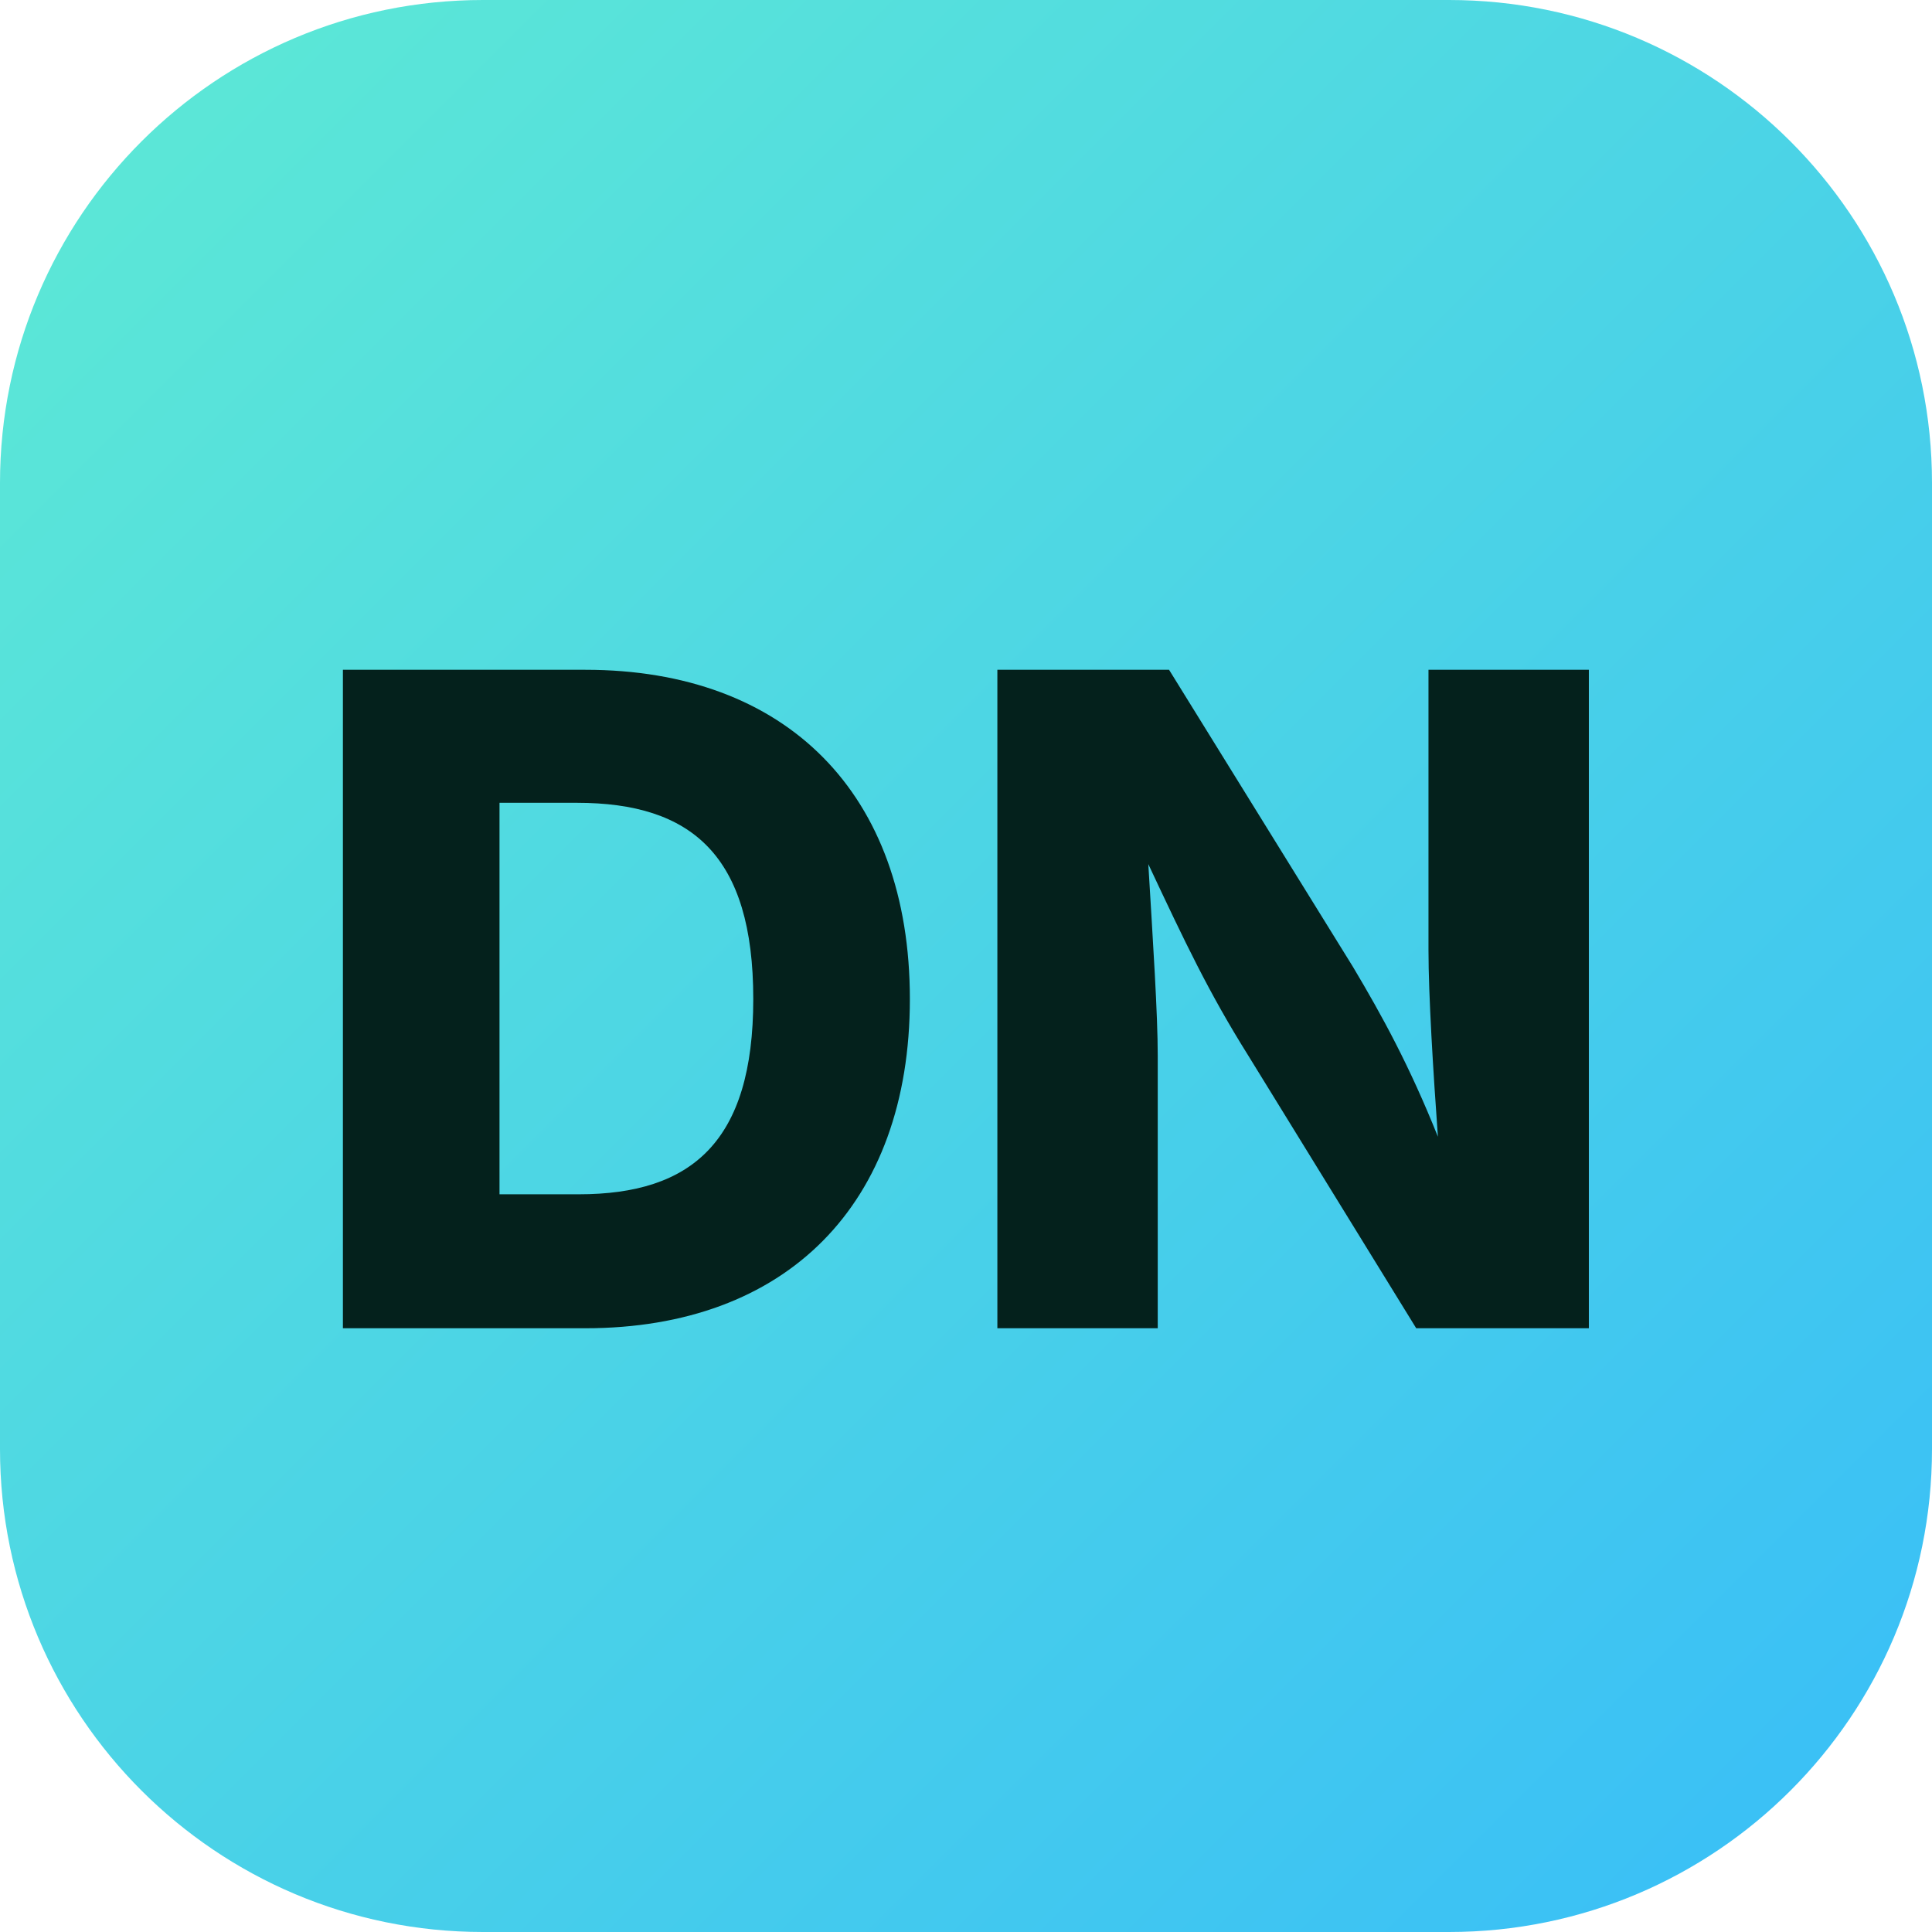
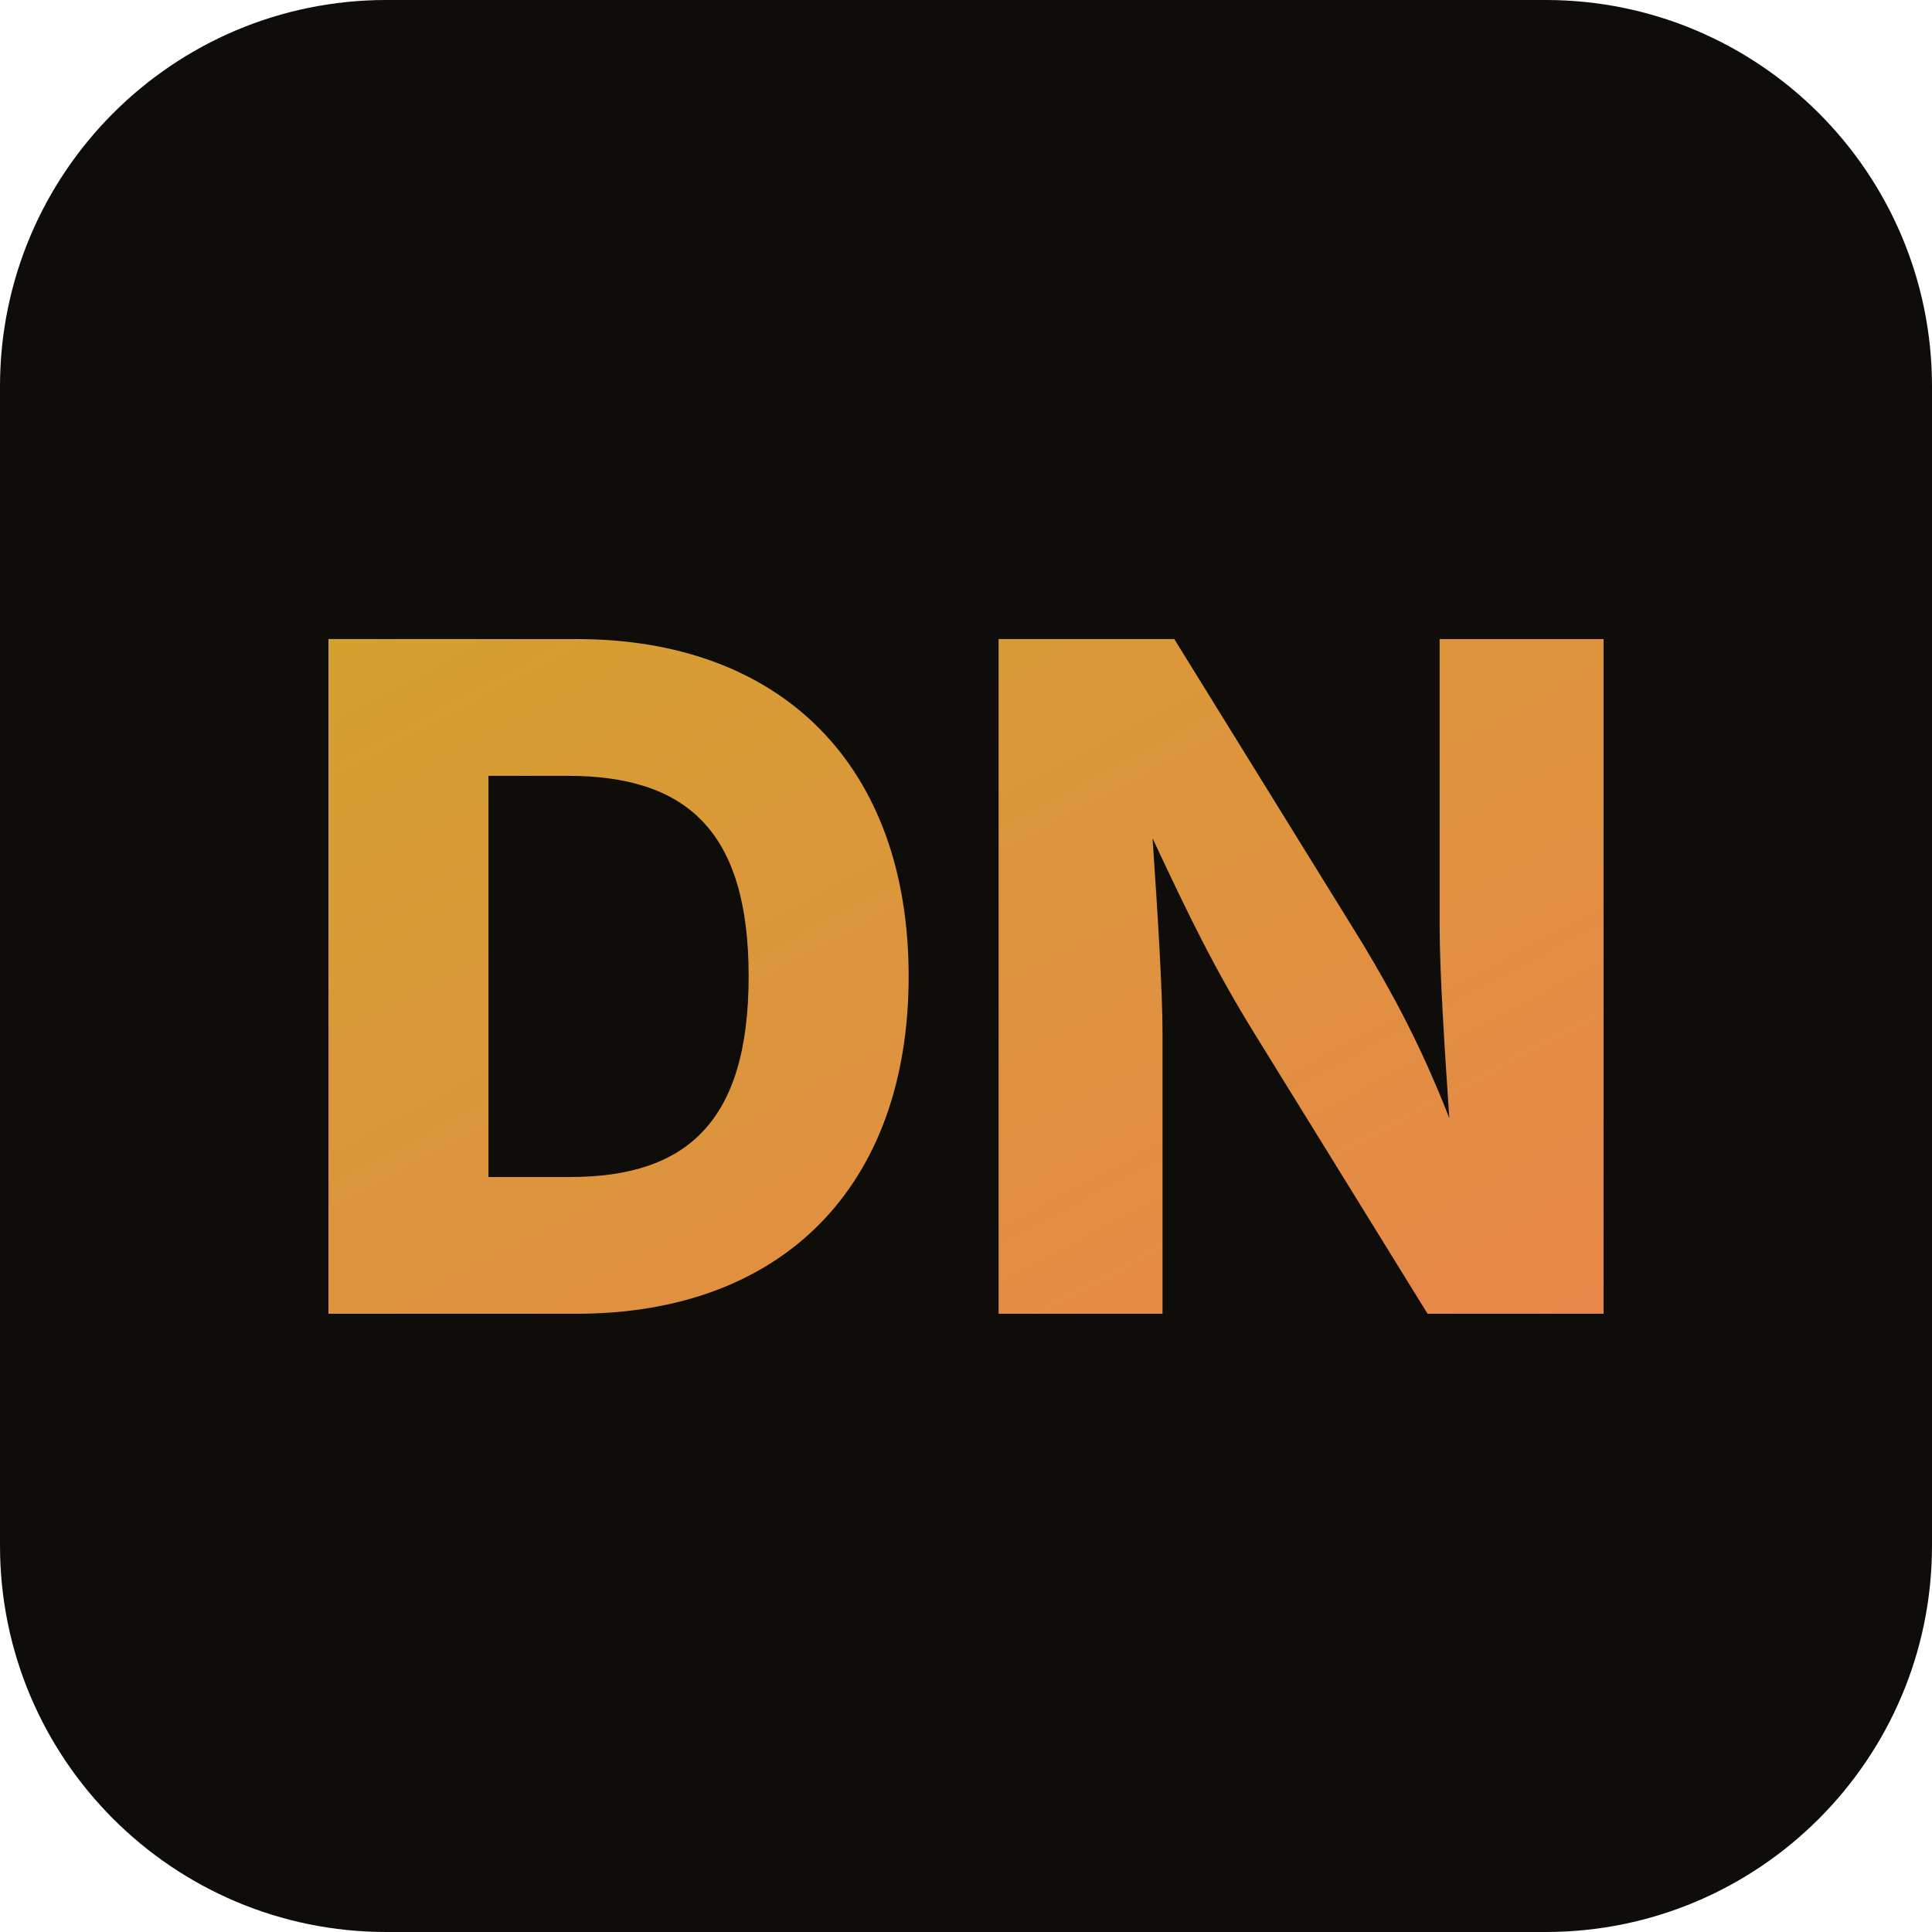
- <svg xmlns="http://www.w3.org/2000/svg" viewBox="0 0 32 32">
+ <svg xmlns="http://www.w3.org/2000/svg" viewBox="0 0 100 100">
  <defs>
    <linearGradient id="g" x1="0%" y1="0%" x2="100%" y2="100%">
-       <stop offset="0%" stop-color="#5eead4" />
-       <stop offset="100%" stop-color="#38bdf8" />
+       <stop offset="0%" stop-color="#d4a030" />
+       <stop offset="100%" stop-color="#e8874a" />
    </linearGradient>
  </defs>
-   <rect width="32" height="32" rx="8" fill="url(#g)" />
-   <text x="16" y="22" text-anchor="middle" font-family="Inter,system-ui,sans-serif" font-weight="800" font-size="15" fill="#04211c">DN</text>
+   <rect width="100" height="100" rx="20" fill="#0f0d0a" />
+   <text x="50" y="68" text-anchor="middle" font-family="Inter, system-ui, sans-serif" font-size="48" font-weight="800" fill="url(#g)">DN</text>
</svg>
